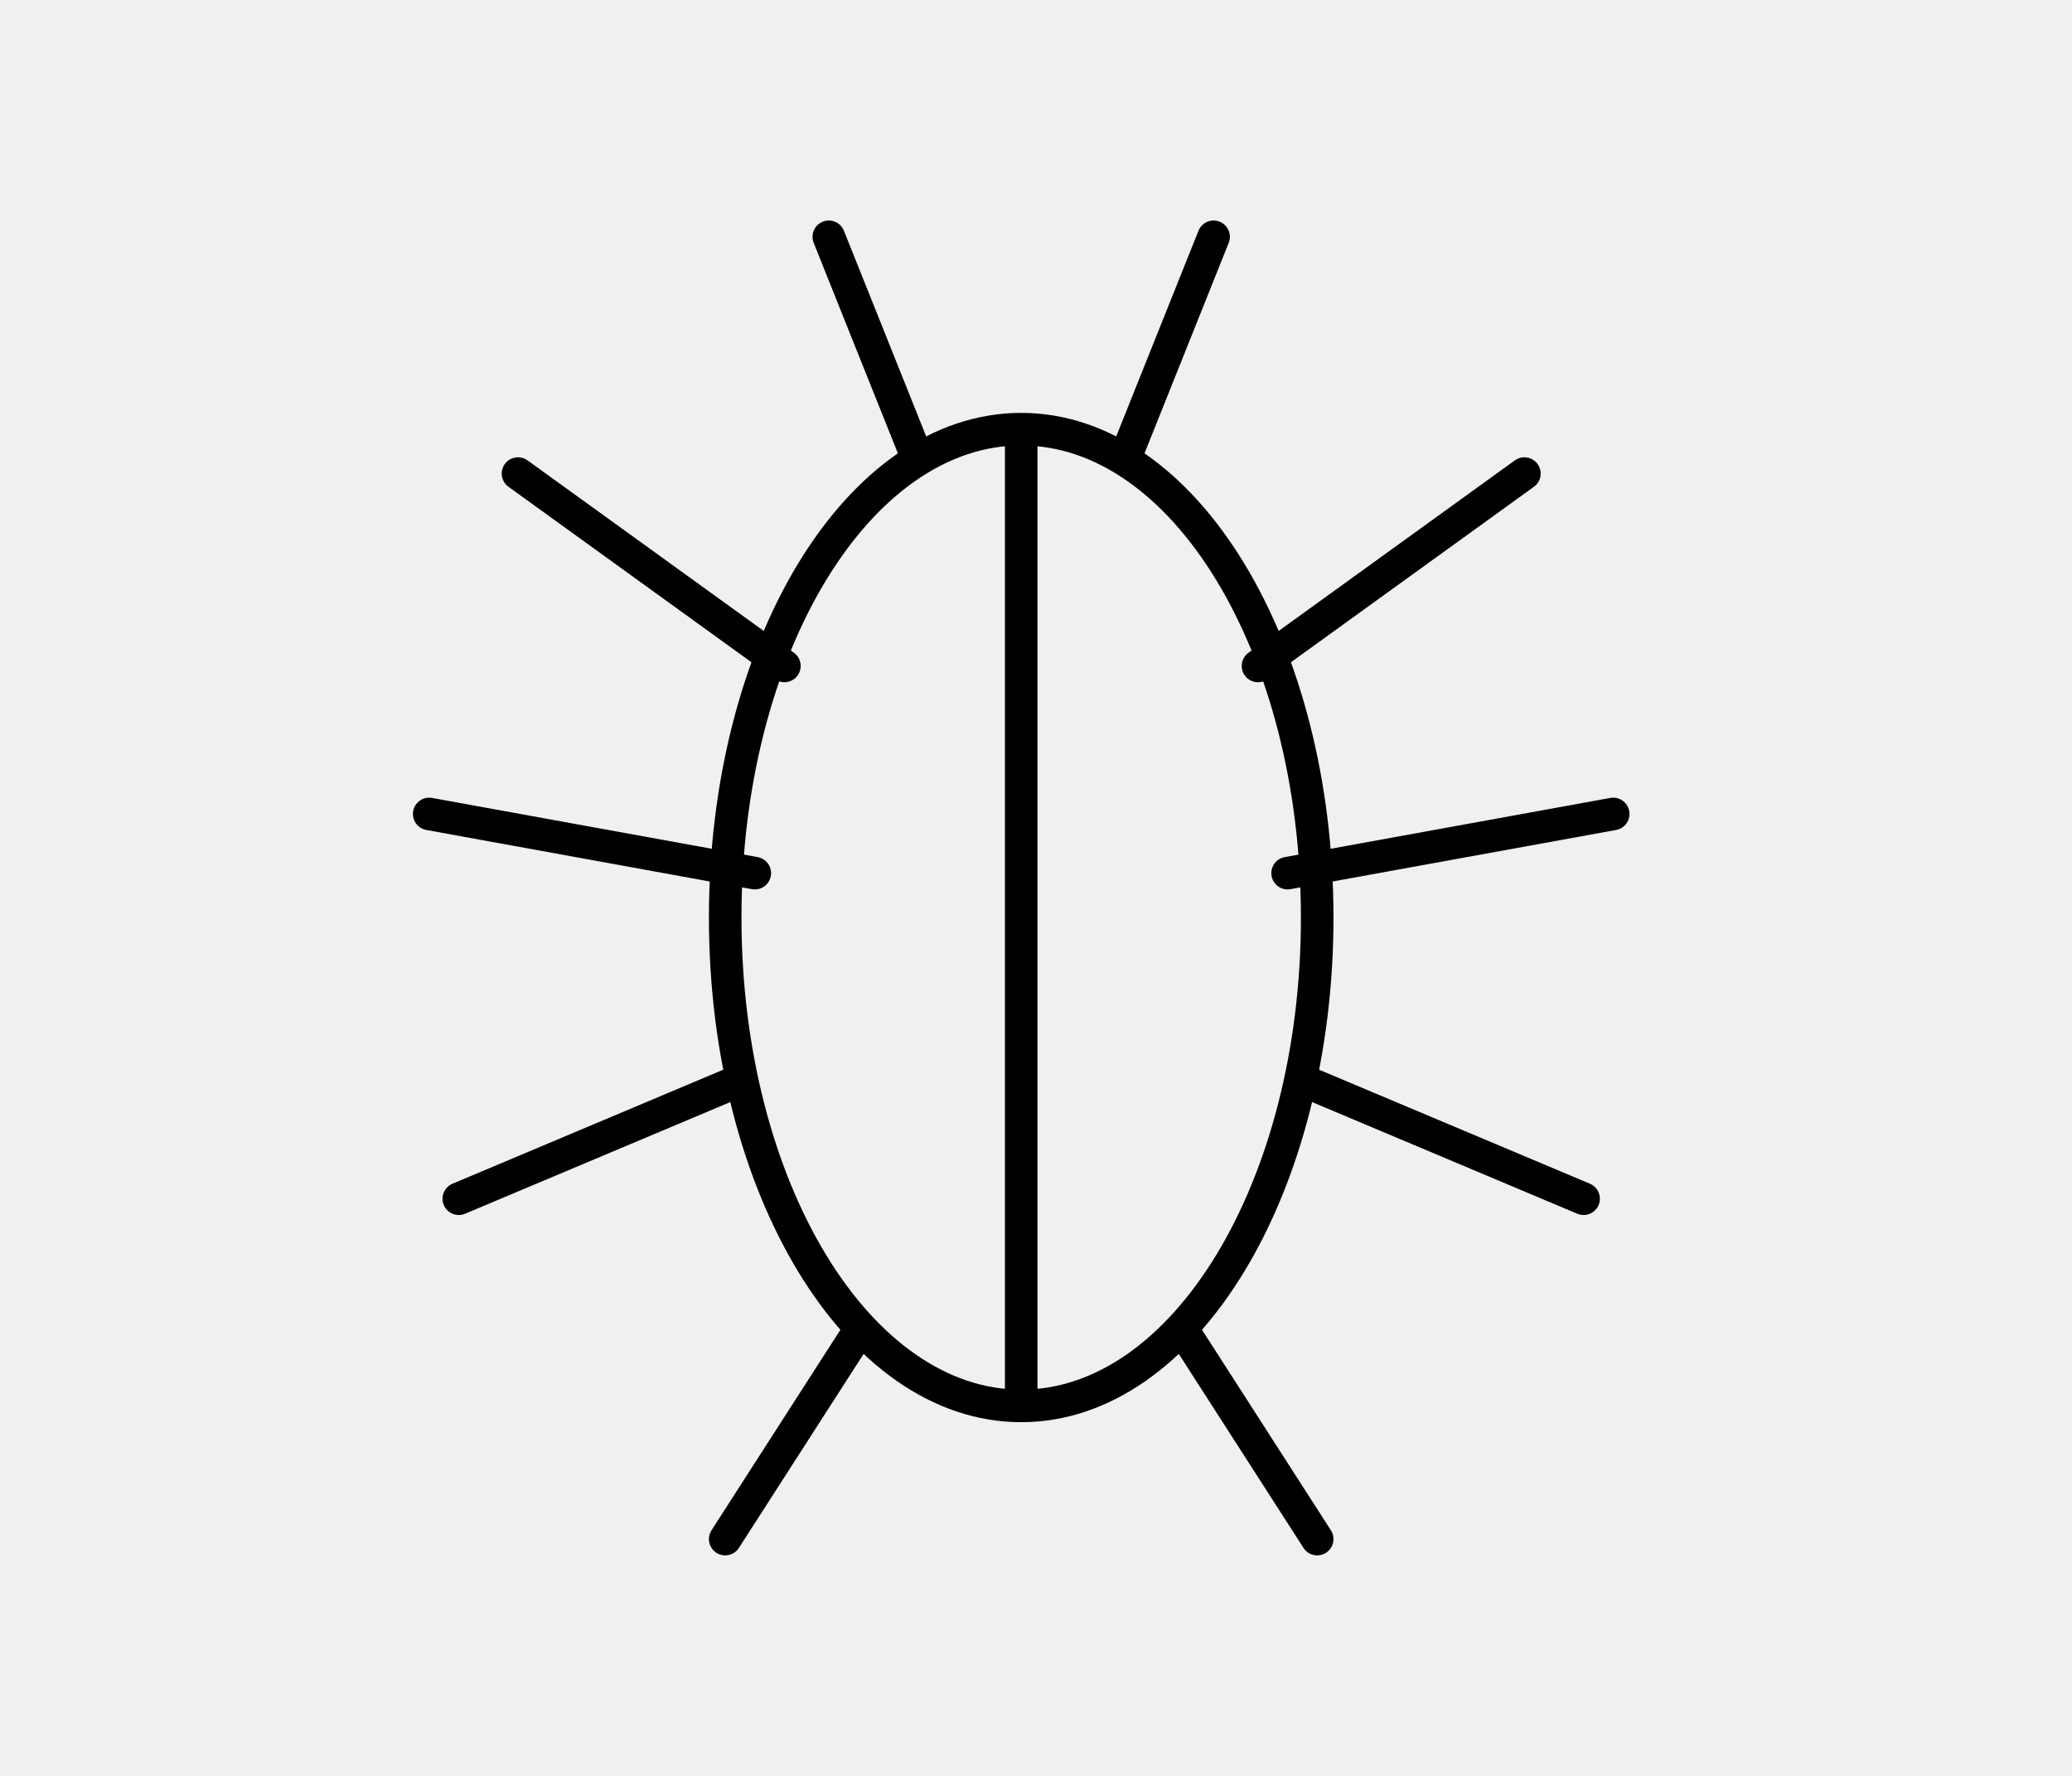
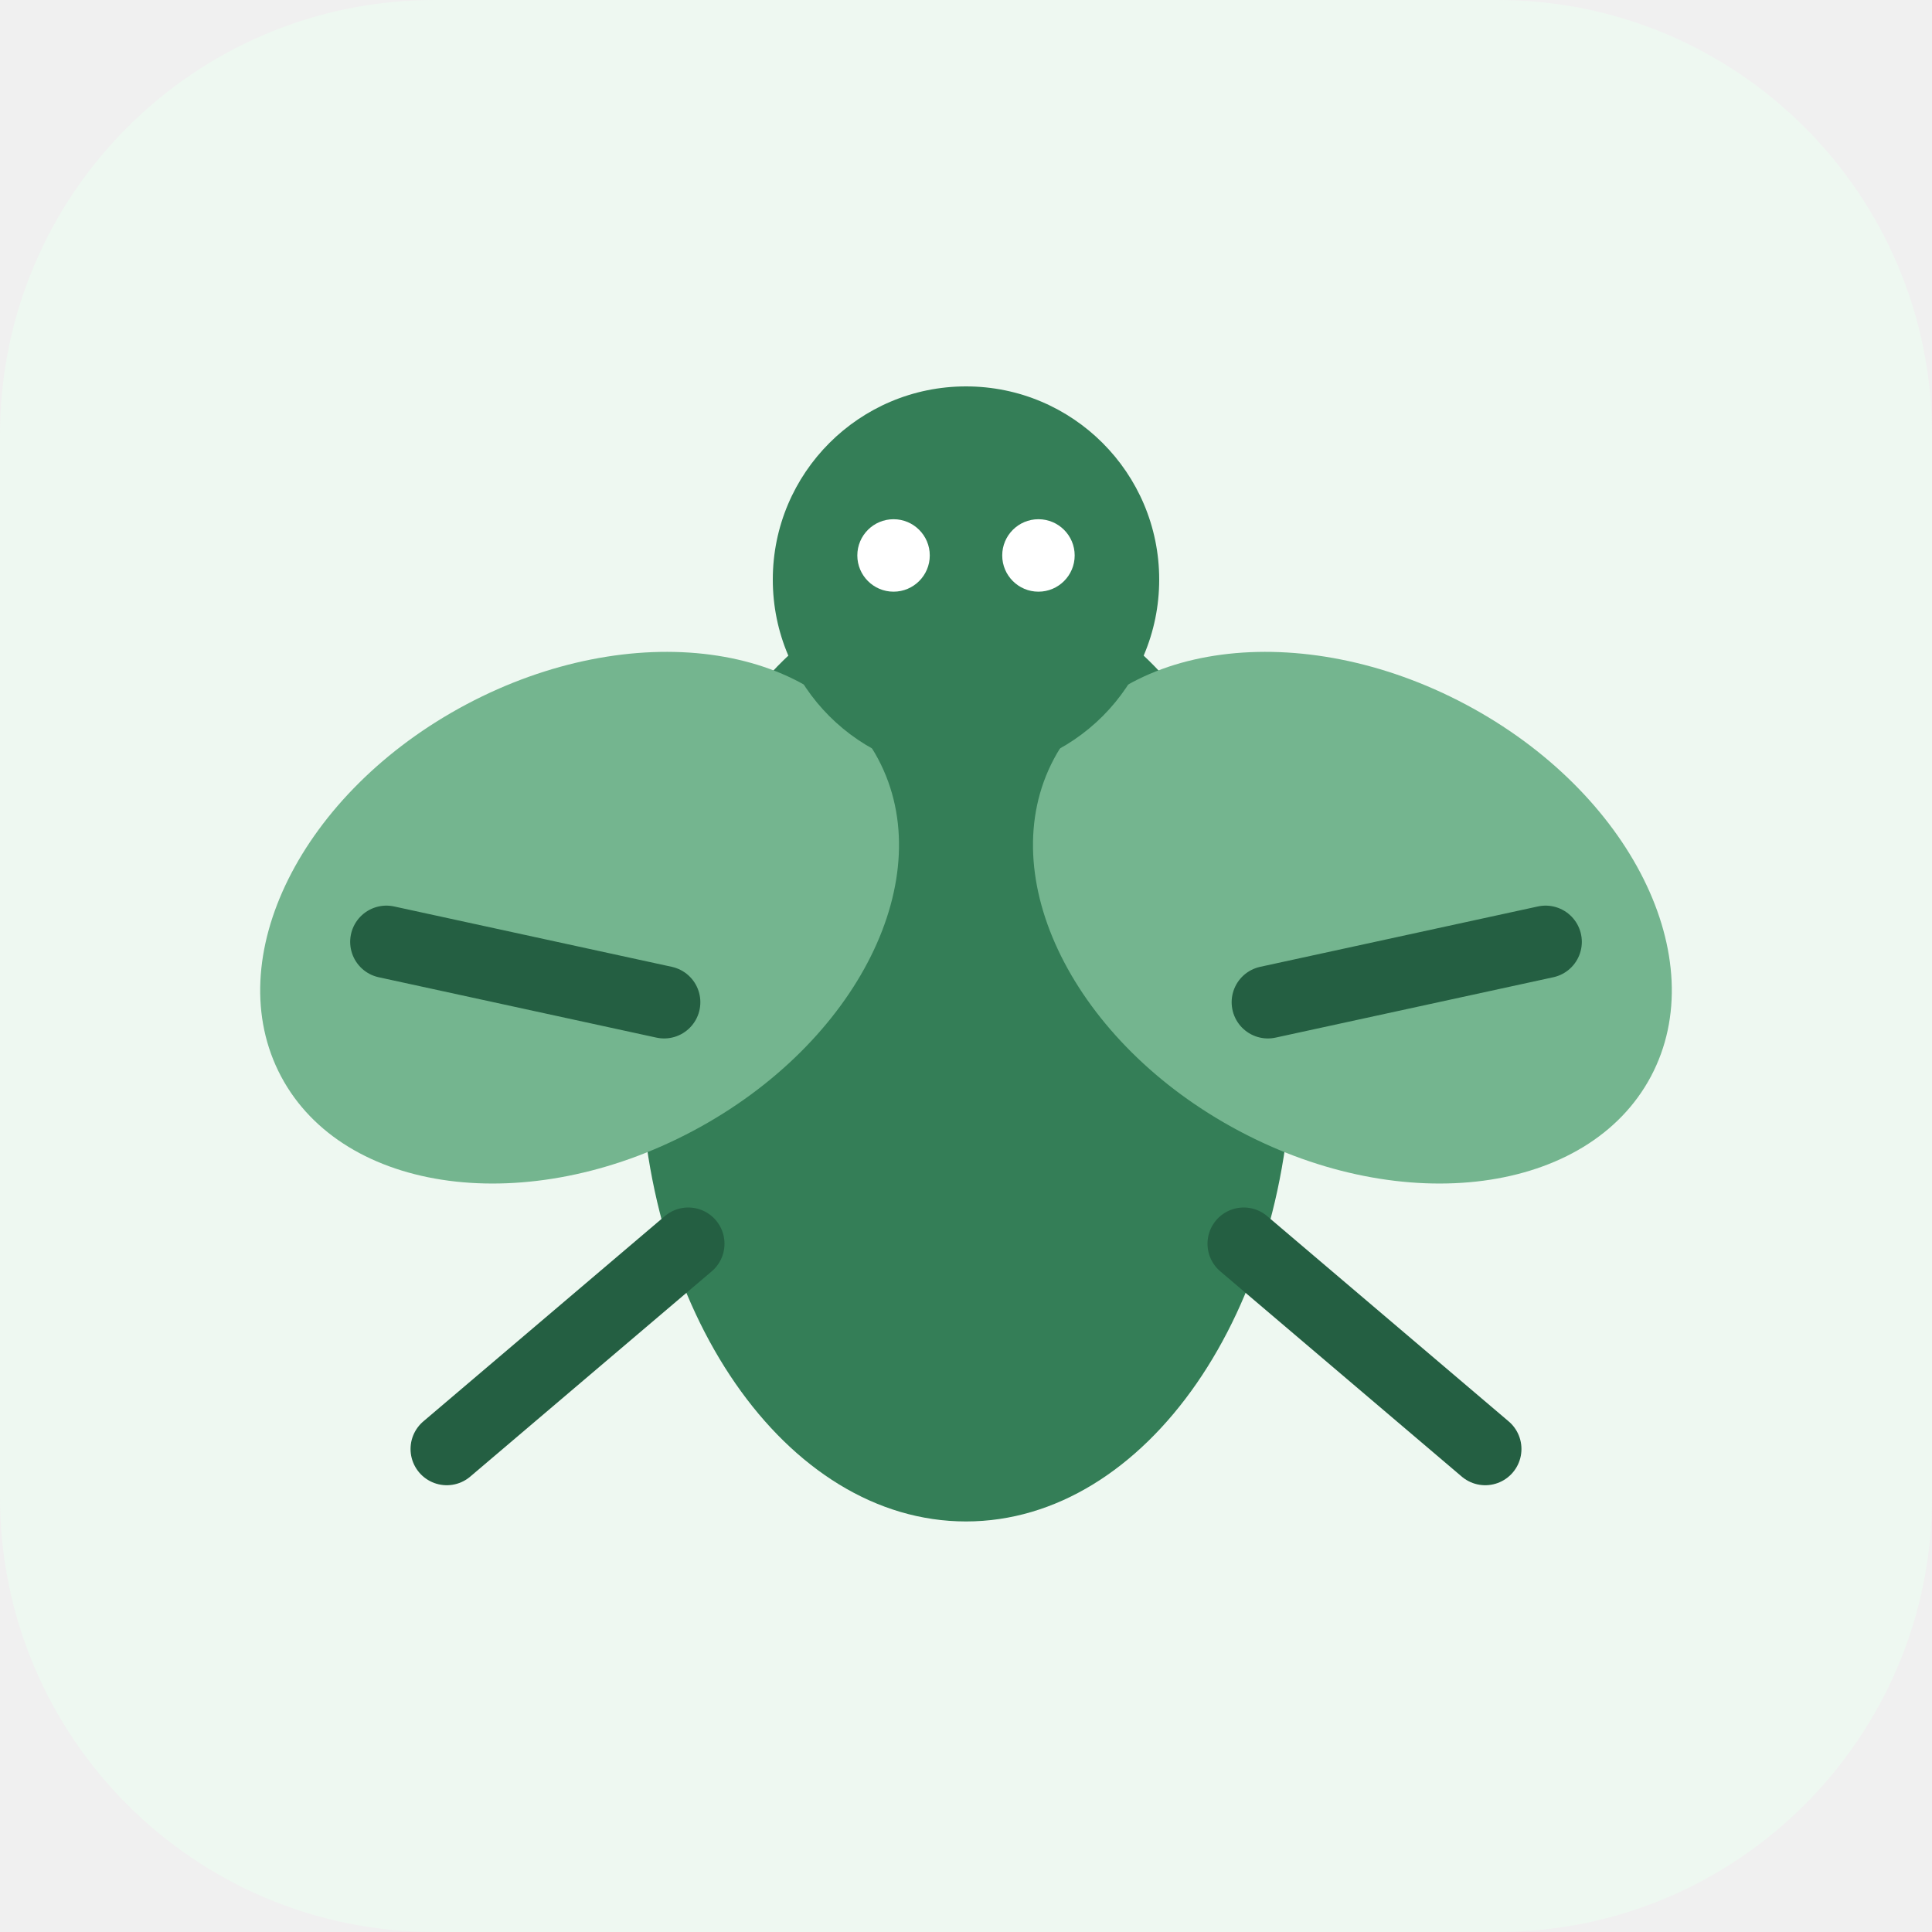
- <svg xmlns="http://www.w3.org/2000/svg" viewBox="0 0 140 120" class="line-art">
-   <g fill="none" stroke="currentColor" stroke-width="2.2" stroke-linecap="round" stroke-linejoin="round">
-     <ellipse cx="69" cy="62" rx="20" ry="33" />
-     <path d="M69 30V94M53 45L35 32M85 45L103 32M51 59L29 55M87 59L109 55M50 73L31 81M88 73L107 81M58 90L49 104M80 90L89 104M62 31L56 16M76 31L82 16" />
+ <svg xmlns="http://www.w3.org/2000/svg" viewBox="0 0 160 160">
+   <rect width="160" height="160" rx="36" fill="#eef8f1" />
+   <g fill="#347e57">
+     <ellipse cx="80" cy="87" rx="27" ry="39" />
+     <ellipse cx="48" cy="76" rx="28" ry="20" transform="rotate(-28 48 76)" fill="#74b58f" />
+     <ellipse cx="112" cy="76" rx="28" ry="20" transform="rotate(28 112 76)" fill="#74b58f" />
+     <circle cx="80" cy="48" r="16" />
  </g>
+   <g fill="none" stroke="#245f42" stroke-width="6" stroke-linecap="round">
+     <path d="M57 103 37 120M103 103l20 17M55 83l-23-5M105 83l23-5" />
+   </g>
+   <circle cx="74" cy="46" r="3" fill="#fff" />
+   <circle cx="86" cy="46" r="3" fill="#fff" />
</svg>
